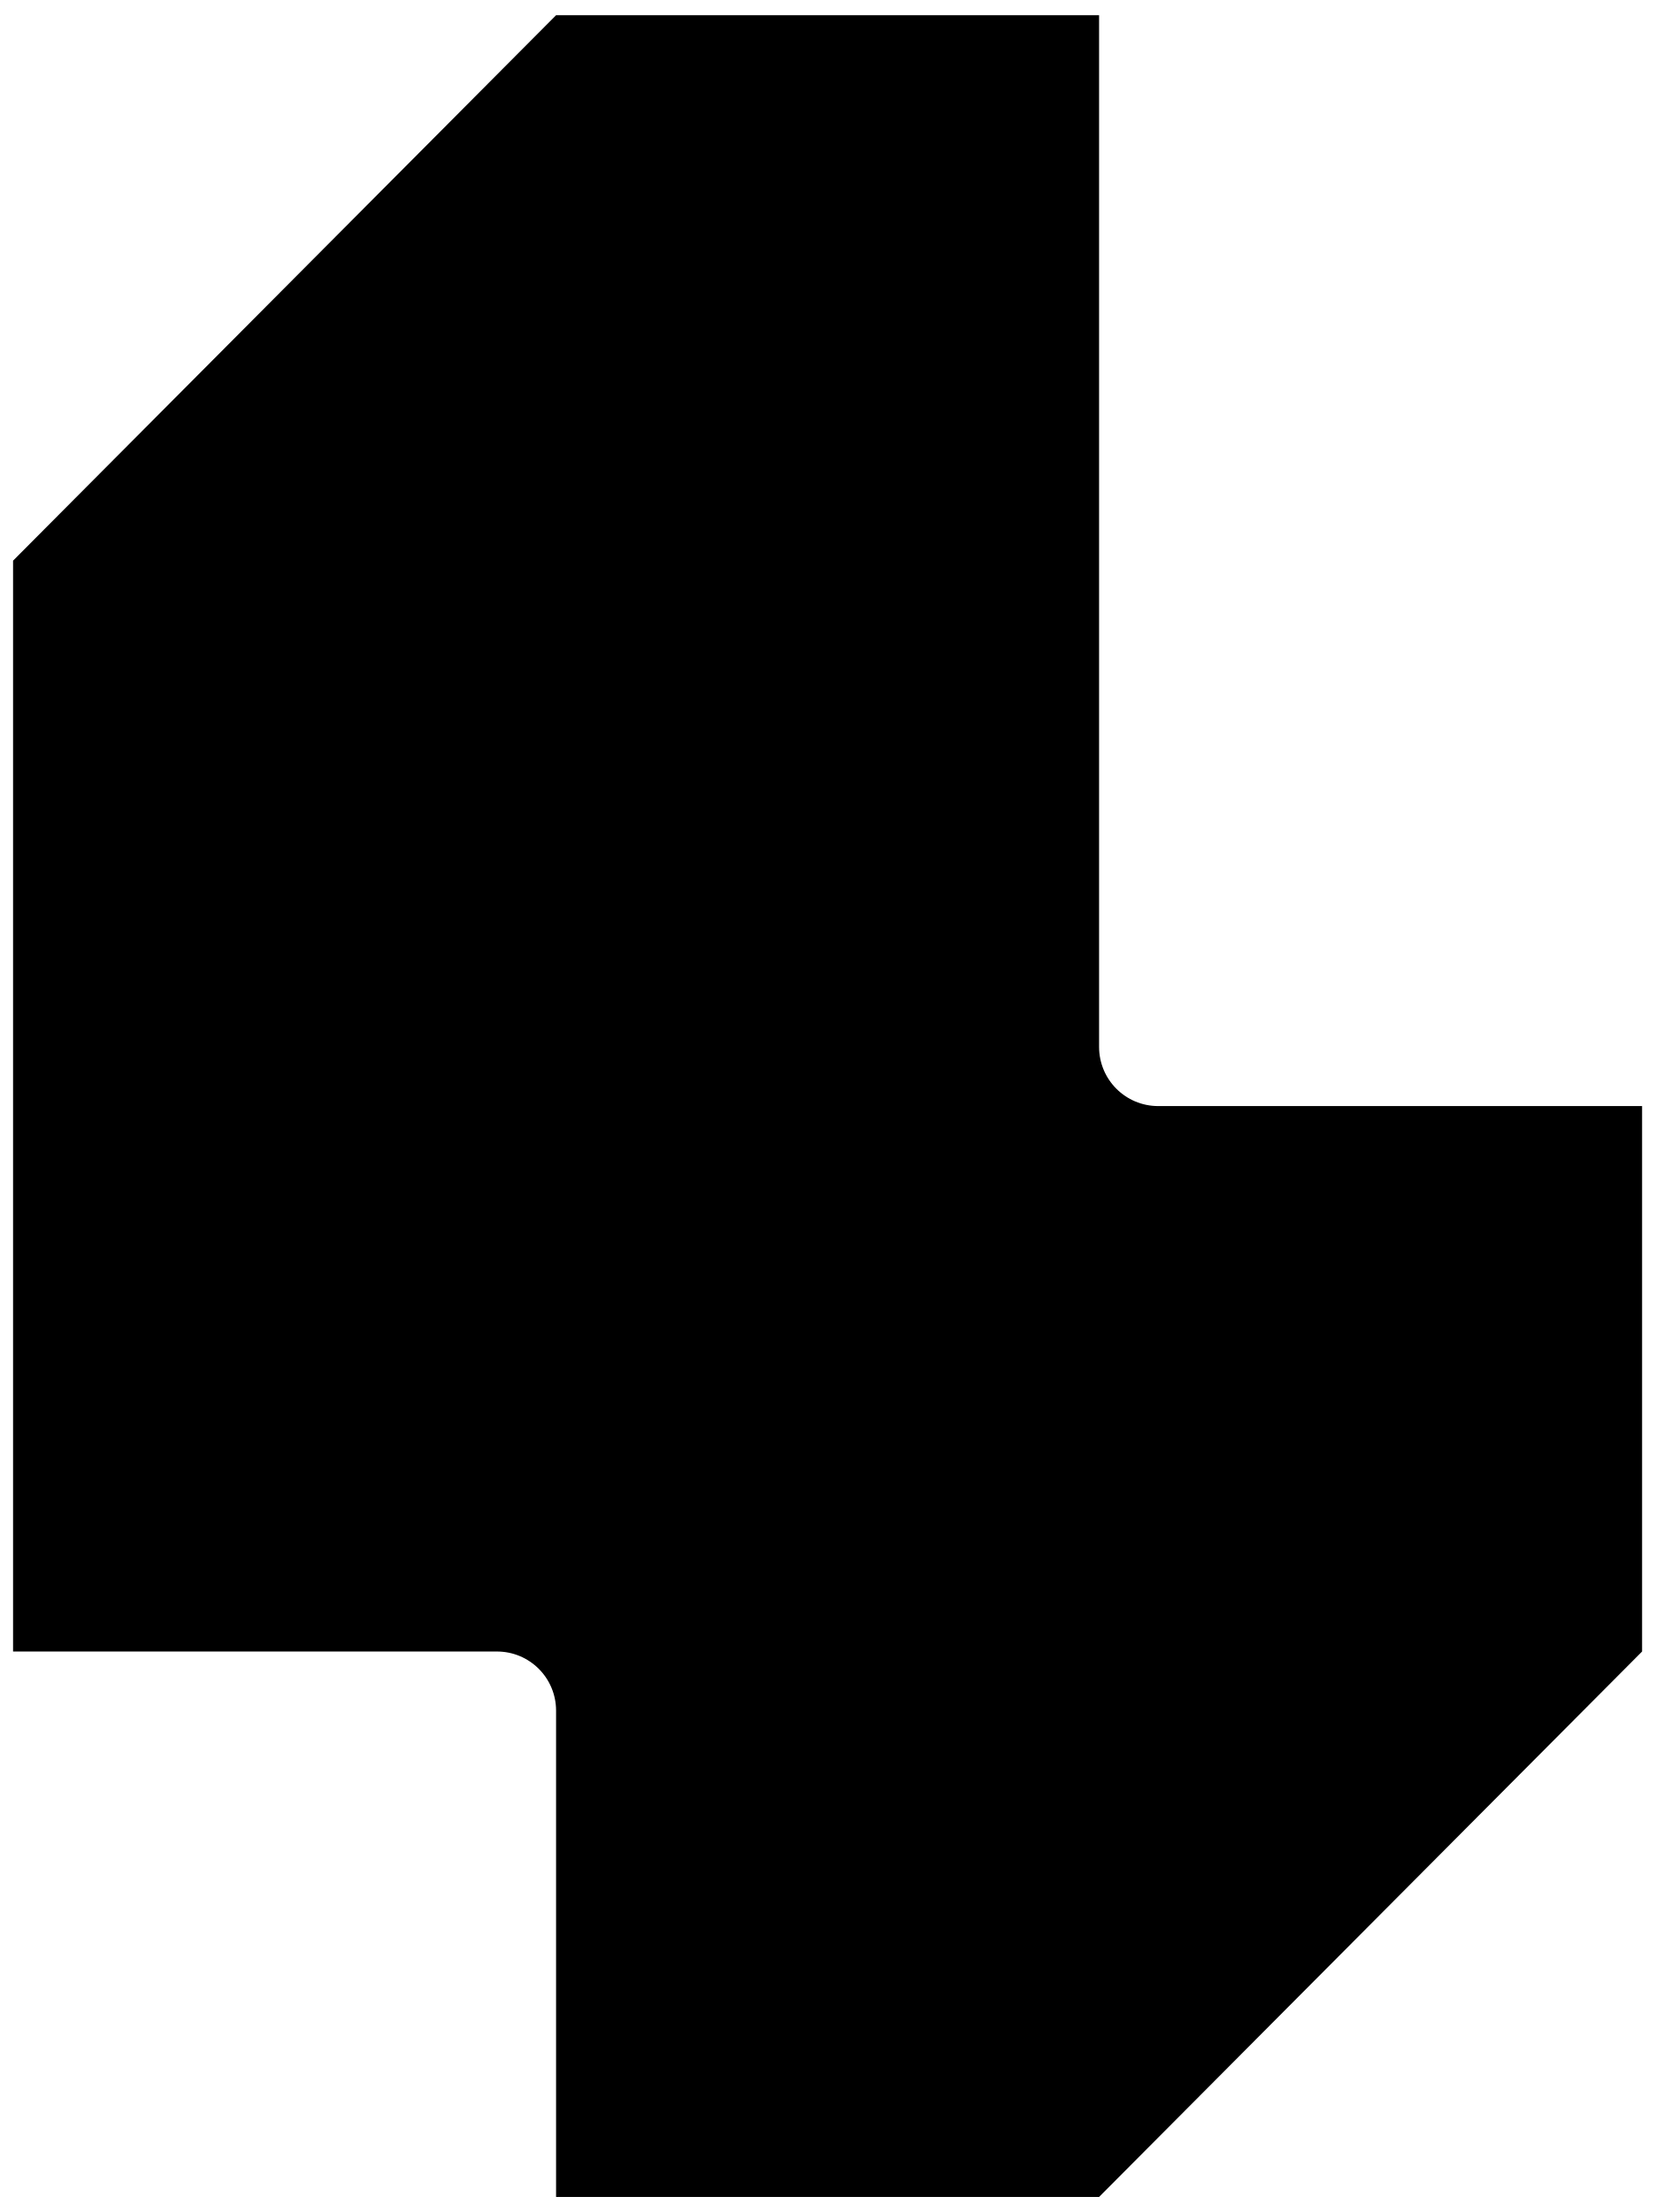
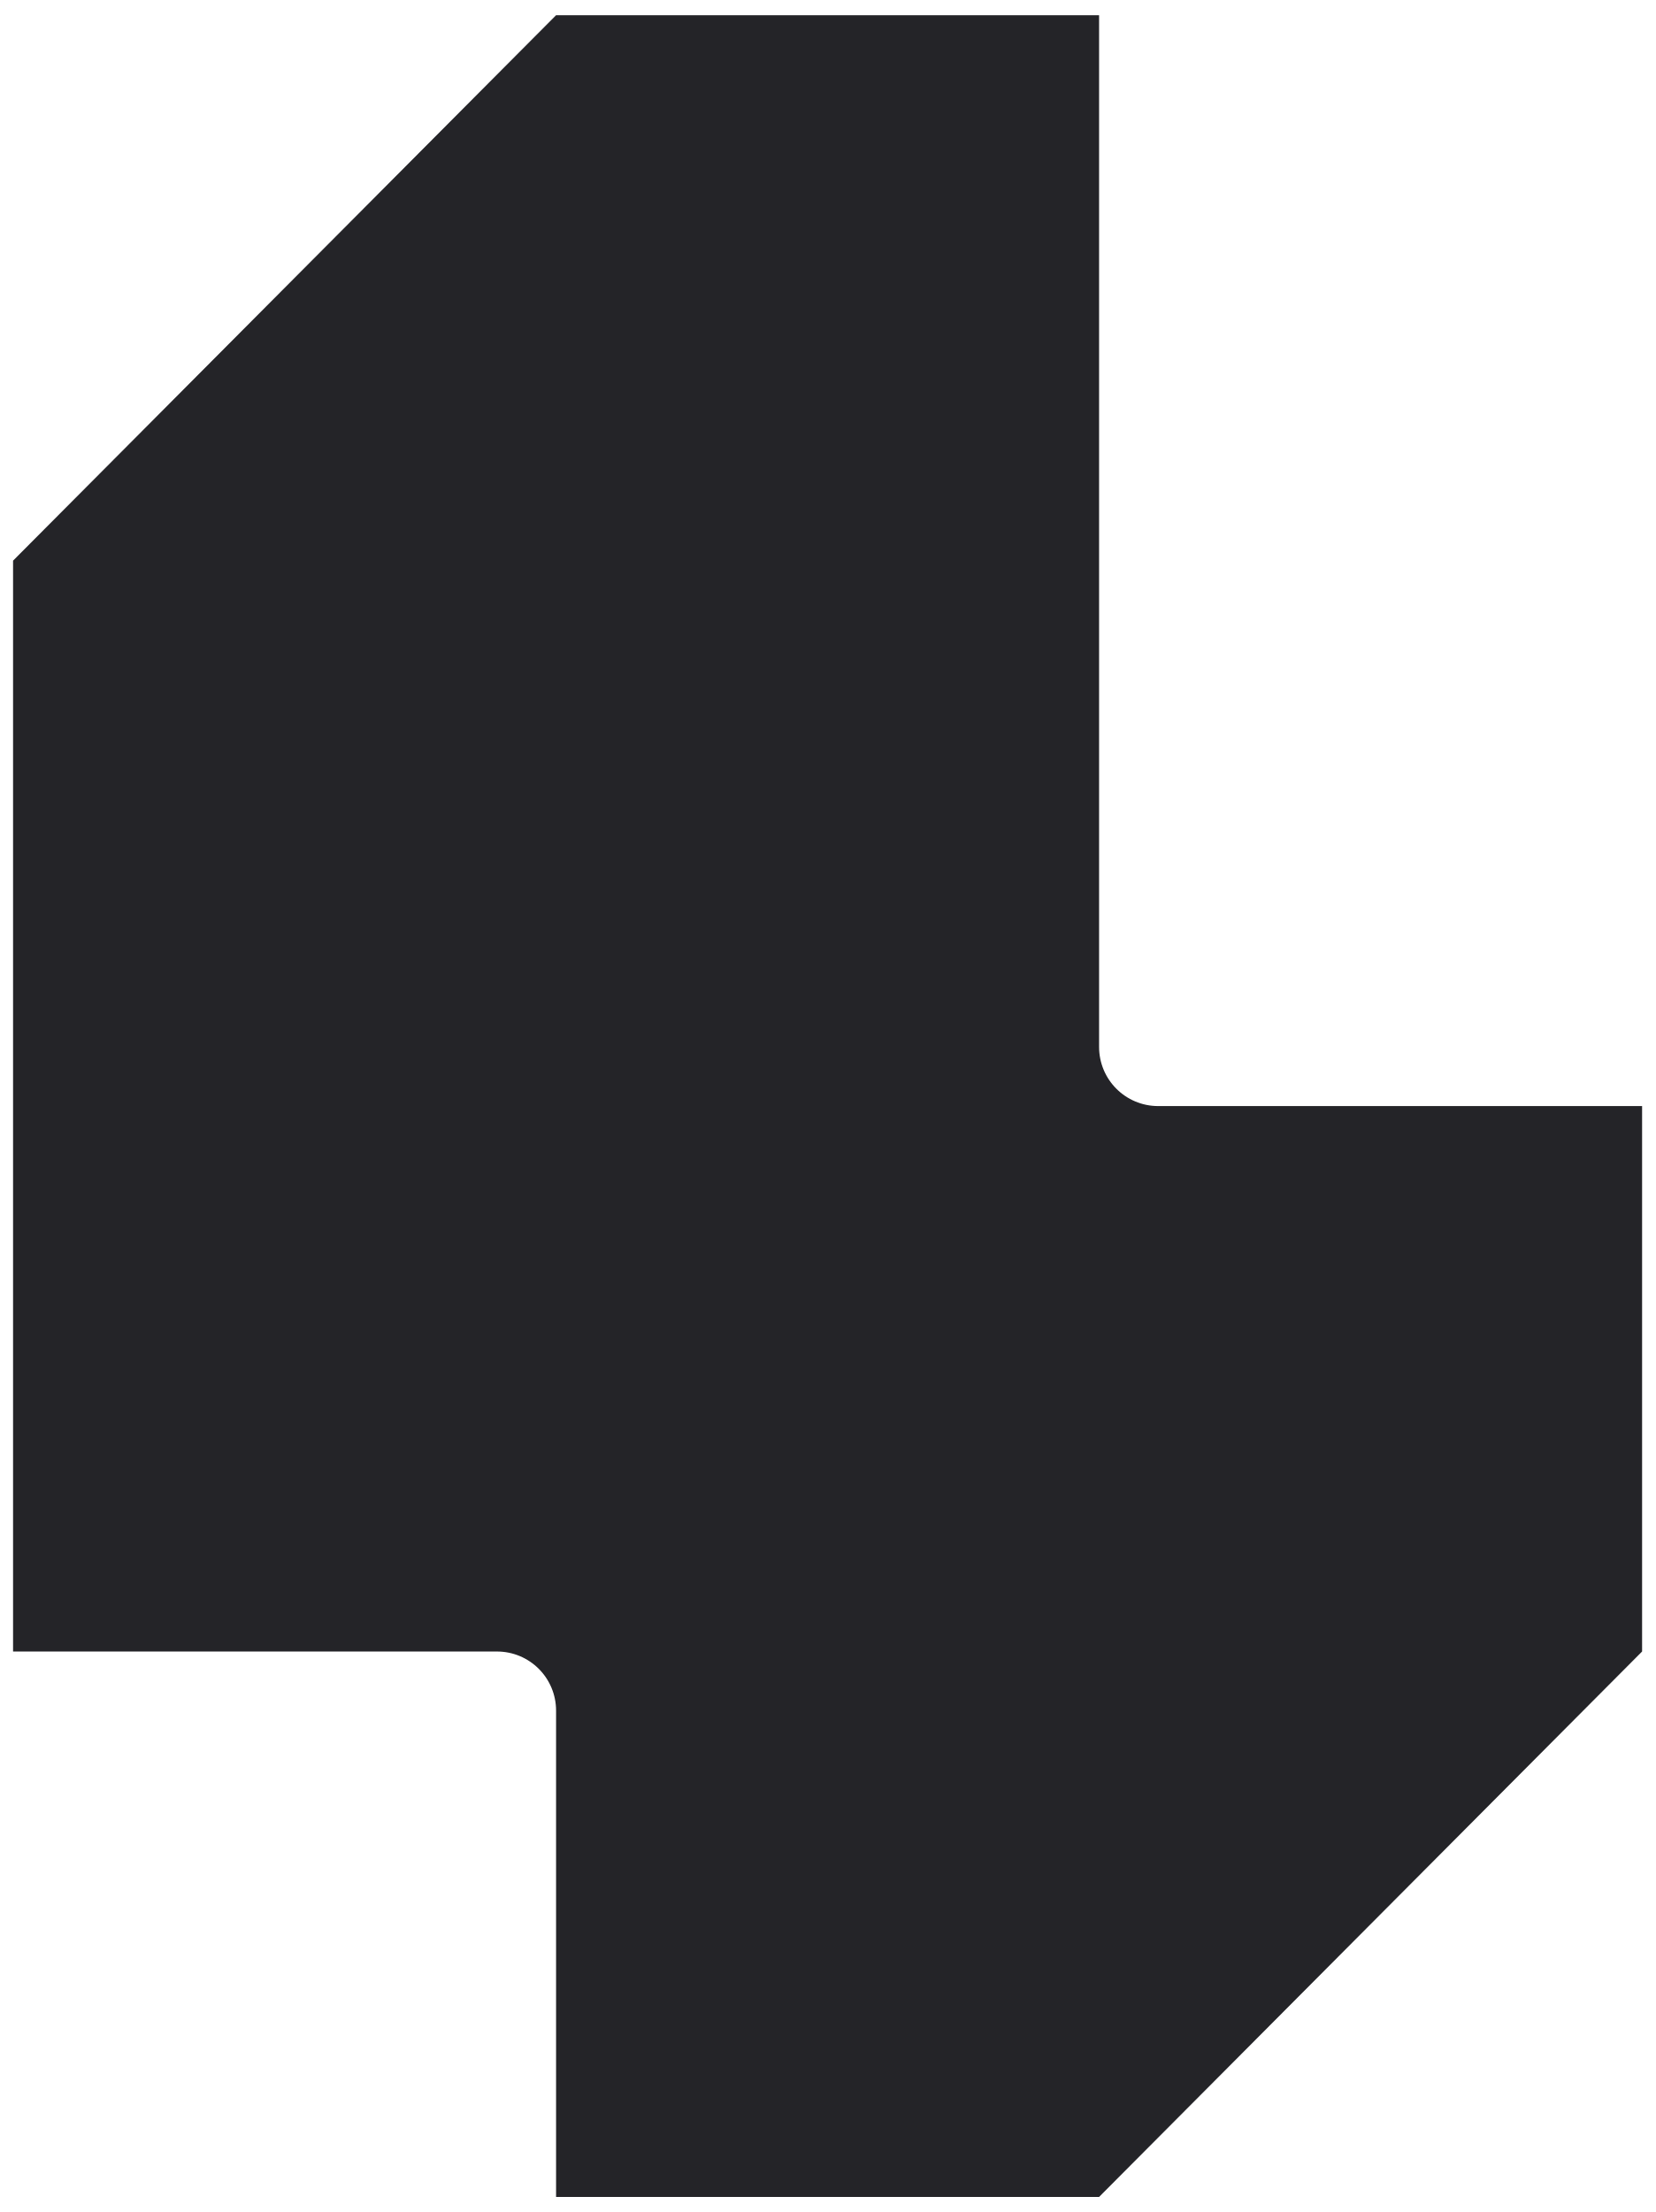
- <svg xmlns="http://www.w3.org/2000/svg" id="Layer_1" data-name="Layer 1" viewBox="0 0 107.69 143.89">
+ <svg xmlns="http://www.w3.org/2000/svg" fill="#242428" id="Layer_1" data-name="Layer 1" viewBox="0 0 107.69 143.89">
  <defs>
    
  </defs>
  <path class="cls-1" d="M75.36,71.95h31.48v35.48l-35.33,35.48h-35.33v-31.63c0-2.13-1.72-3.85-3.85-3.85H.85V36.47L36.18.99h35.33v67.11c0,2.13,1.72,3.85,3.85,3.85Z" />
</svg>
